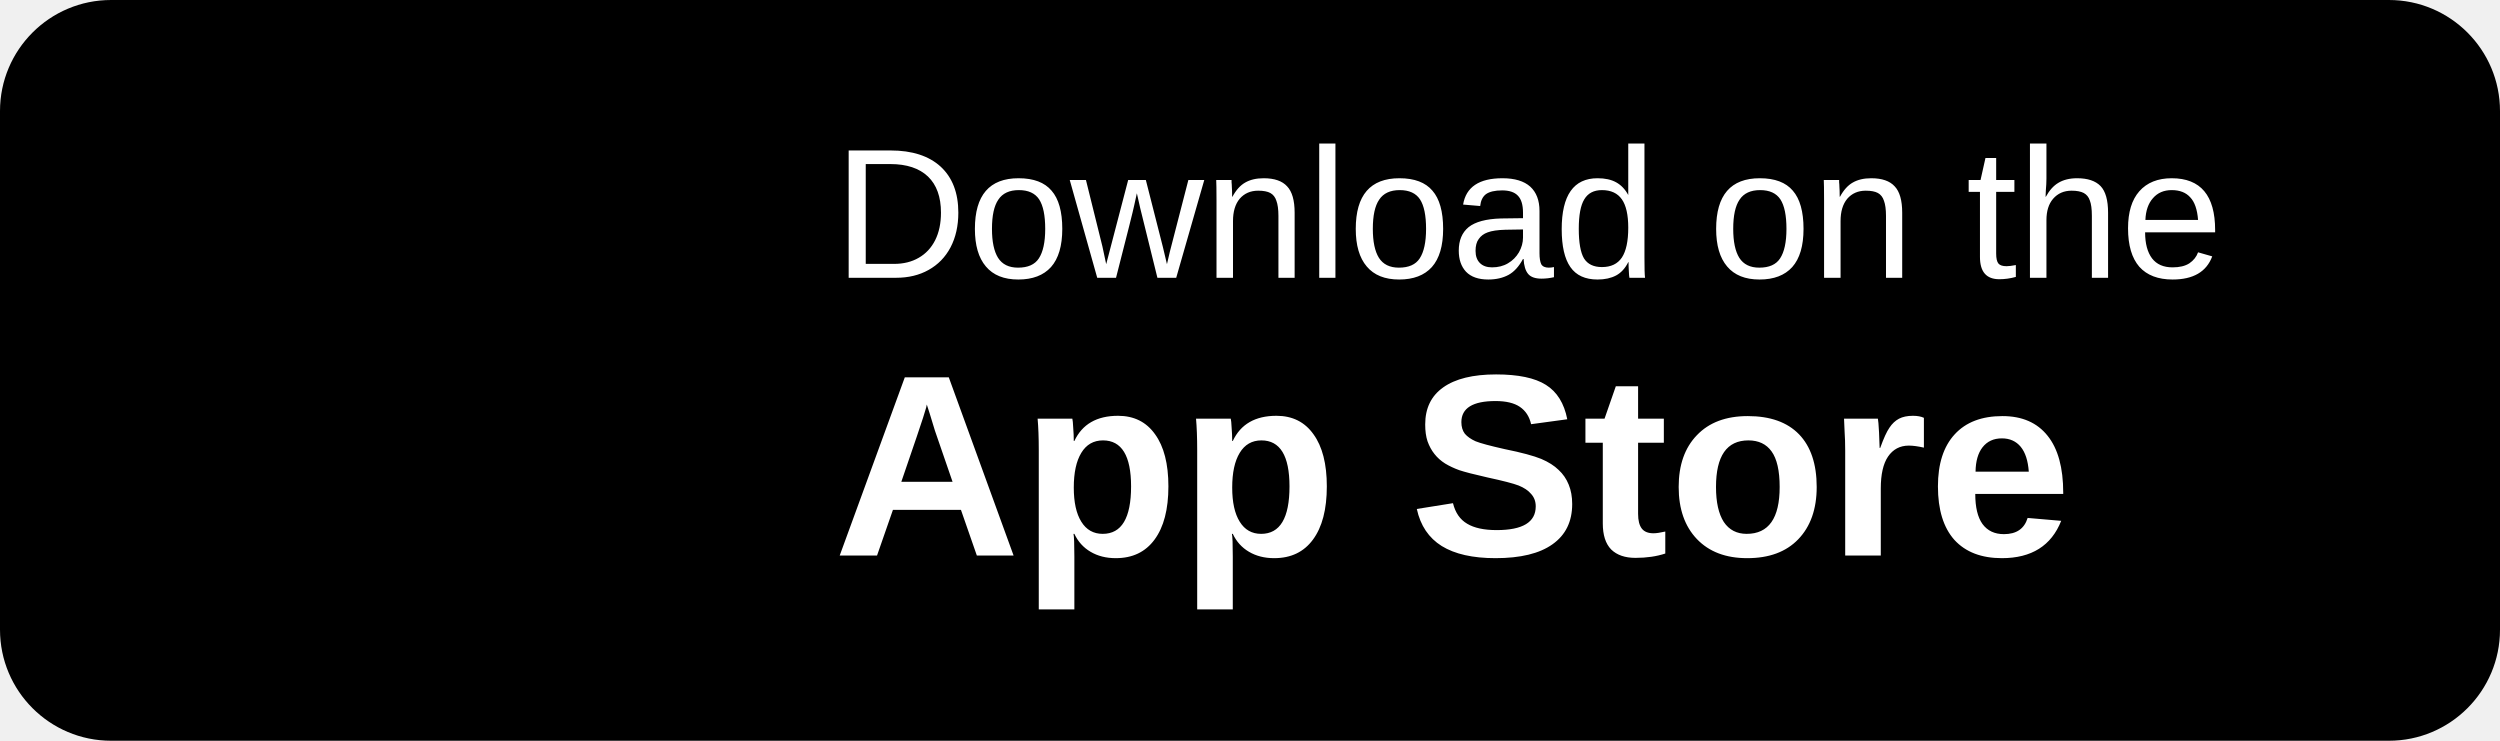
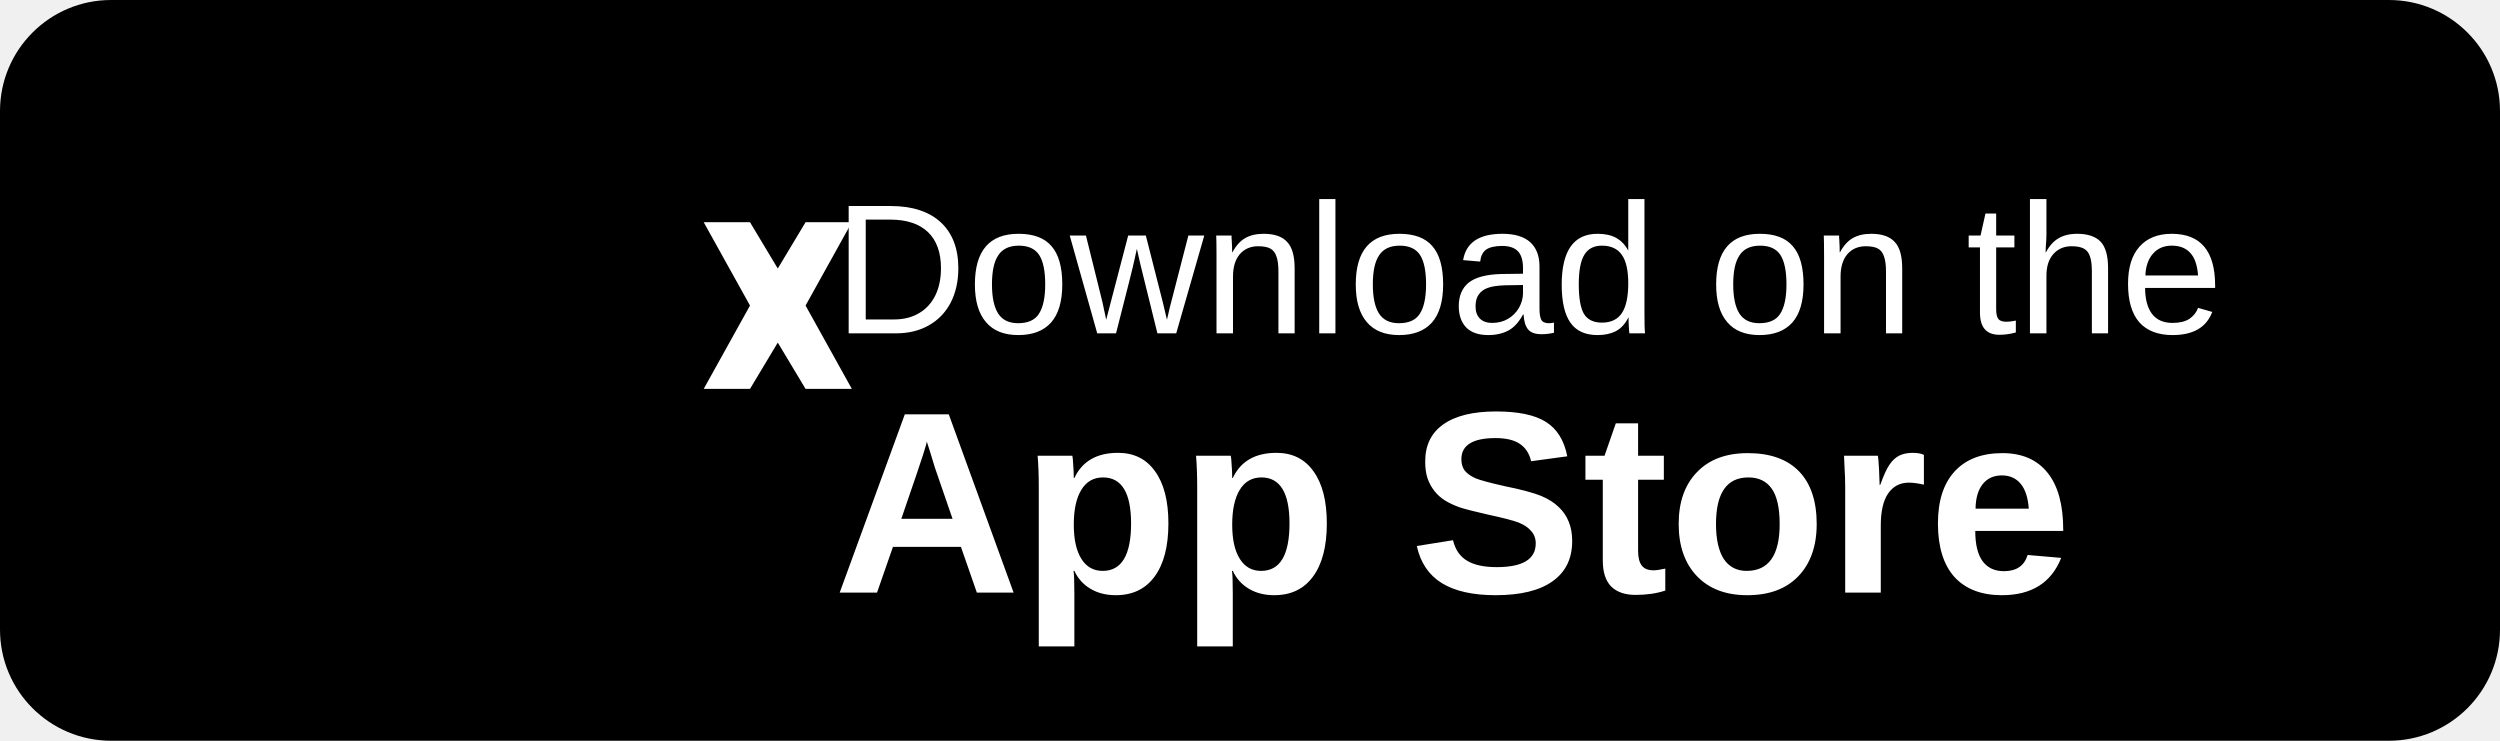
- <svg xmlns="http://www.w3.org/2000/svg" viewBox="0 0 135 40" width="135" height="40">
+ <svg xmlns="http://www.w3.org/2000/svg" width="135" height="40" viewBox="0 0 135 40">
  <rect width="135" height="40" rx="6" fill="#000" />
-   <text x="45" y="15" font-family="Arial" font-size="10" fill="#fff">Download on the</text>
-   <text x="45" y="30" font-family="Arial" font-size="14" font-weight="bold" fill="#fff">App Store</text>
+   <path fill="#fff" d="M38 12h2.5l1.5 2.5 1.5-2.5h2.5l-2.5 4.5 2.5 4.5h-2.5l-1.5-2.5-1.5 2.5h-2.5l2.5-4.5z" />
+   <text x="45" y="18" font-family="Arial,sans-serif" font-size="10" fill="#fff">Download on the</text>
+   <text x="45" y="32" font-family="Arial,sans-serif" font-size="14" font-weight="bold" fill="#fff">App Store</text>
</svg>
